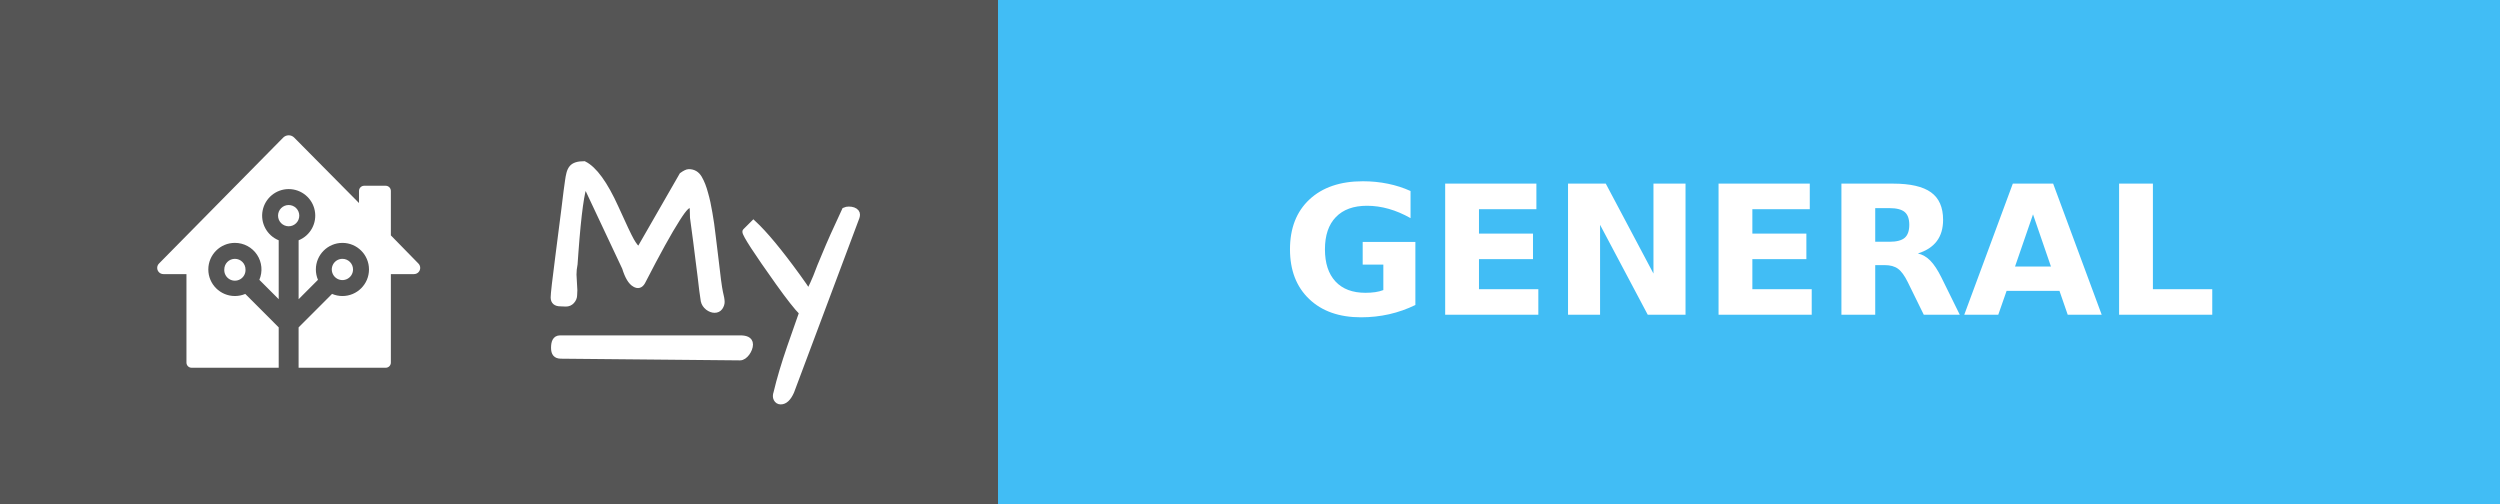
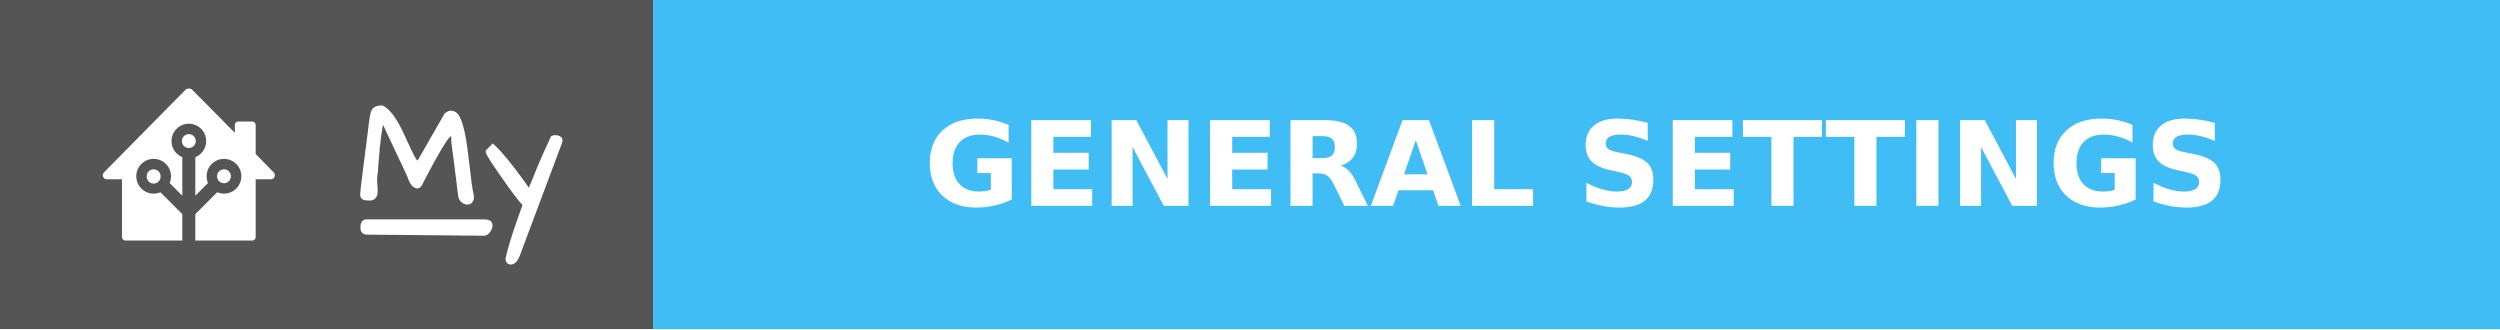
- <svg xmlns="http://www.w3.org/2000/svg" width="139" height="28" style="border-radius:4px" aria-label="MY: GENERAL">
+ <svg xmlns="http://www.w3.org/2000/svg" width="212.5" height="28" style="border-radius:4px" aria-label="MY: GENERAL SETTINGS">
  <g shape-rendering="crispEdges">
    <path fill="#555" d="M0 0h55.5v28H0z" />
-     <path fill="#41BDF5" d="M55.5 0H139v28H55.5z" />
+     <path fill="#41BDF5" d="M55.5 0h157v28h-157z" />
  </g>
  <g fill="#fff" text-anchor="middle" font-family="Verdana,Geneva,DejaVu Sans,sans-serif" text-rendering="geometricPrecision" font-size="100">
    <path d="M16.047 7.523a.429.429 0 0 0-.303.129l-6.905 7.002a.343.343 0 0 0-.099.241.345.345 0 0 0 .346.345h1.281v4.92c0 .159.128.287.287.287h4.842v-2.245l-1.859-1.86a1.474 1.474 0 0 1-.577.117 1.477 1.477 0 0 1 0-2.955 1.476 1.476 0 0 1 1.36 2.054l1.076 1.077V13.36a1.478 1.478 0 0 1 .554-2.847 1.477 1.477 0 0 1 .553 2.847v3.275l1.076-1.077a1.475 1.475 0 0 1-.117-.577 1.477 1.477 0 1 1 1.477 1.478 1.474 1.474 0 0 1-.577-.118l-1.86 1.862v2.244h4.843a.286.286 0 0 0 .287-.287v-4.92h1.286a.346.346 0 0 0 .242-.098.345.345 0 0 0 .005-.488l-1.533-1.567v-2.47a.288.288 0 0 0-.287-.289h-1.197a.288.288 0 0 0-.287.288v.673L16.357 7.65a.43.43 0 0 0-.31-.128zm.003 3.876a.591.591 0 0 0 0 1.182.59.59 0 0 0 .59-.59.59.59 0 0 0-.59-.592zm-2.99 2.992a.59.59 0 0 0-.59.59.591.591 0 1 0 1.18 0 .59.59 0 0 0-.59-.59zm5.979 0a.591.591 0 1 0 .59.59.59.59 0 0 0-.59-.59z" />
    <g style="stroke-width:.3;stroke:#fff">
      <path d="m31.903 15.27.048.872q0 .072-.012.263 0 .191-.143.347-.132.143-.335.143-.192 0-.3-.012-.394 0-.394-.347 0-.287.263-2.307.263-2.032.335-2.618l.12-.98q.06-.407.083-.598.024-.192.072-.383.048-.191.144-.31.179-.228.693-.228.86.43 1.77 2.44.645 1.434.86 1.816.215.383.419.526l2.39-4.16q.252-.18.383-.18.383 0 .586.347.203.347.335.85.143.49.239 1.087.107.598.18 1.255.083.646.155 1.268.167 1.494.25 1.876.096.383.096.55 0 .156-.107.311-.108.144-.3.144-.19 0-.382-.144-.191-.155-.239-.37-.036-.227-.084-.586-.035-.359-.095-.801-.06-.454-.12-.945-.06-.502-.12-.956l-.107-.801-.072-.538q0-.24-.012-.442-.012-.204-.095-.251-.084-.048-.263.12-.168.155-.478.645-.67 1.04-1.937 3.503-.168.298-.443.131-.322-.18-.55-.92l-2.2-4.675q-.286.574-.525 3.802-.036.394-.048.67-.06.298-.06.585zM44.007 21.773q-.251.562-.598.562-.168 0-.251-.156-.072-.143 0-.346.263-1.112.753-2.535.502-1.423.67-1.913-.419-.418-1.316-1.674-1.84-2.582-1.84-2.833 0-.012.011-.024l.455-.454q.944.873 2.462 2.965.383.526.61.884.251-.502.395-.86l.227-.586.25-.598q.407-.992 1.125-2.522.107-.048.227-.048.299 0 .43.155.048.06.048.144 0 .071-.024.143zM31.14 18.797h10.006c.28 0 .57.055.57.357s-.29.735-.57.733l-9.962-.094c-.28-.003-.396-.15-.396-.451 0-.302.073-.545.353-.545z" />
    </g>
-     <text x="972.5" y="175" font-weight="bold" transform="scale(.1)" textLength="595">GENERAL</text>
+     <text x="1340" y="175" font-weight="bold" transform="scale(.1)" textLength="1330">GENERAL SETTINGS</text>
  </g>
</svg>
